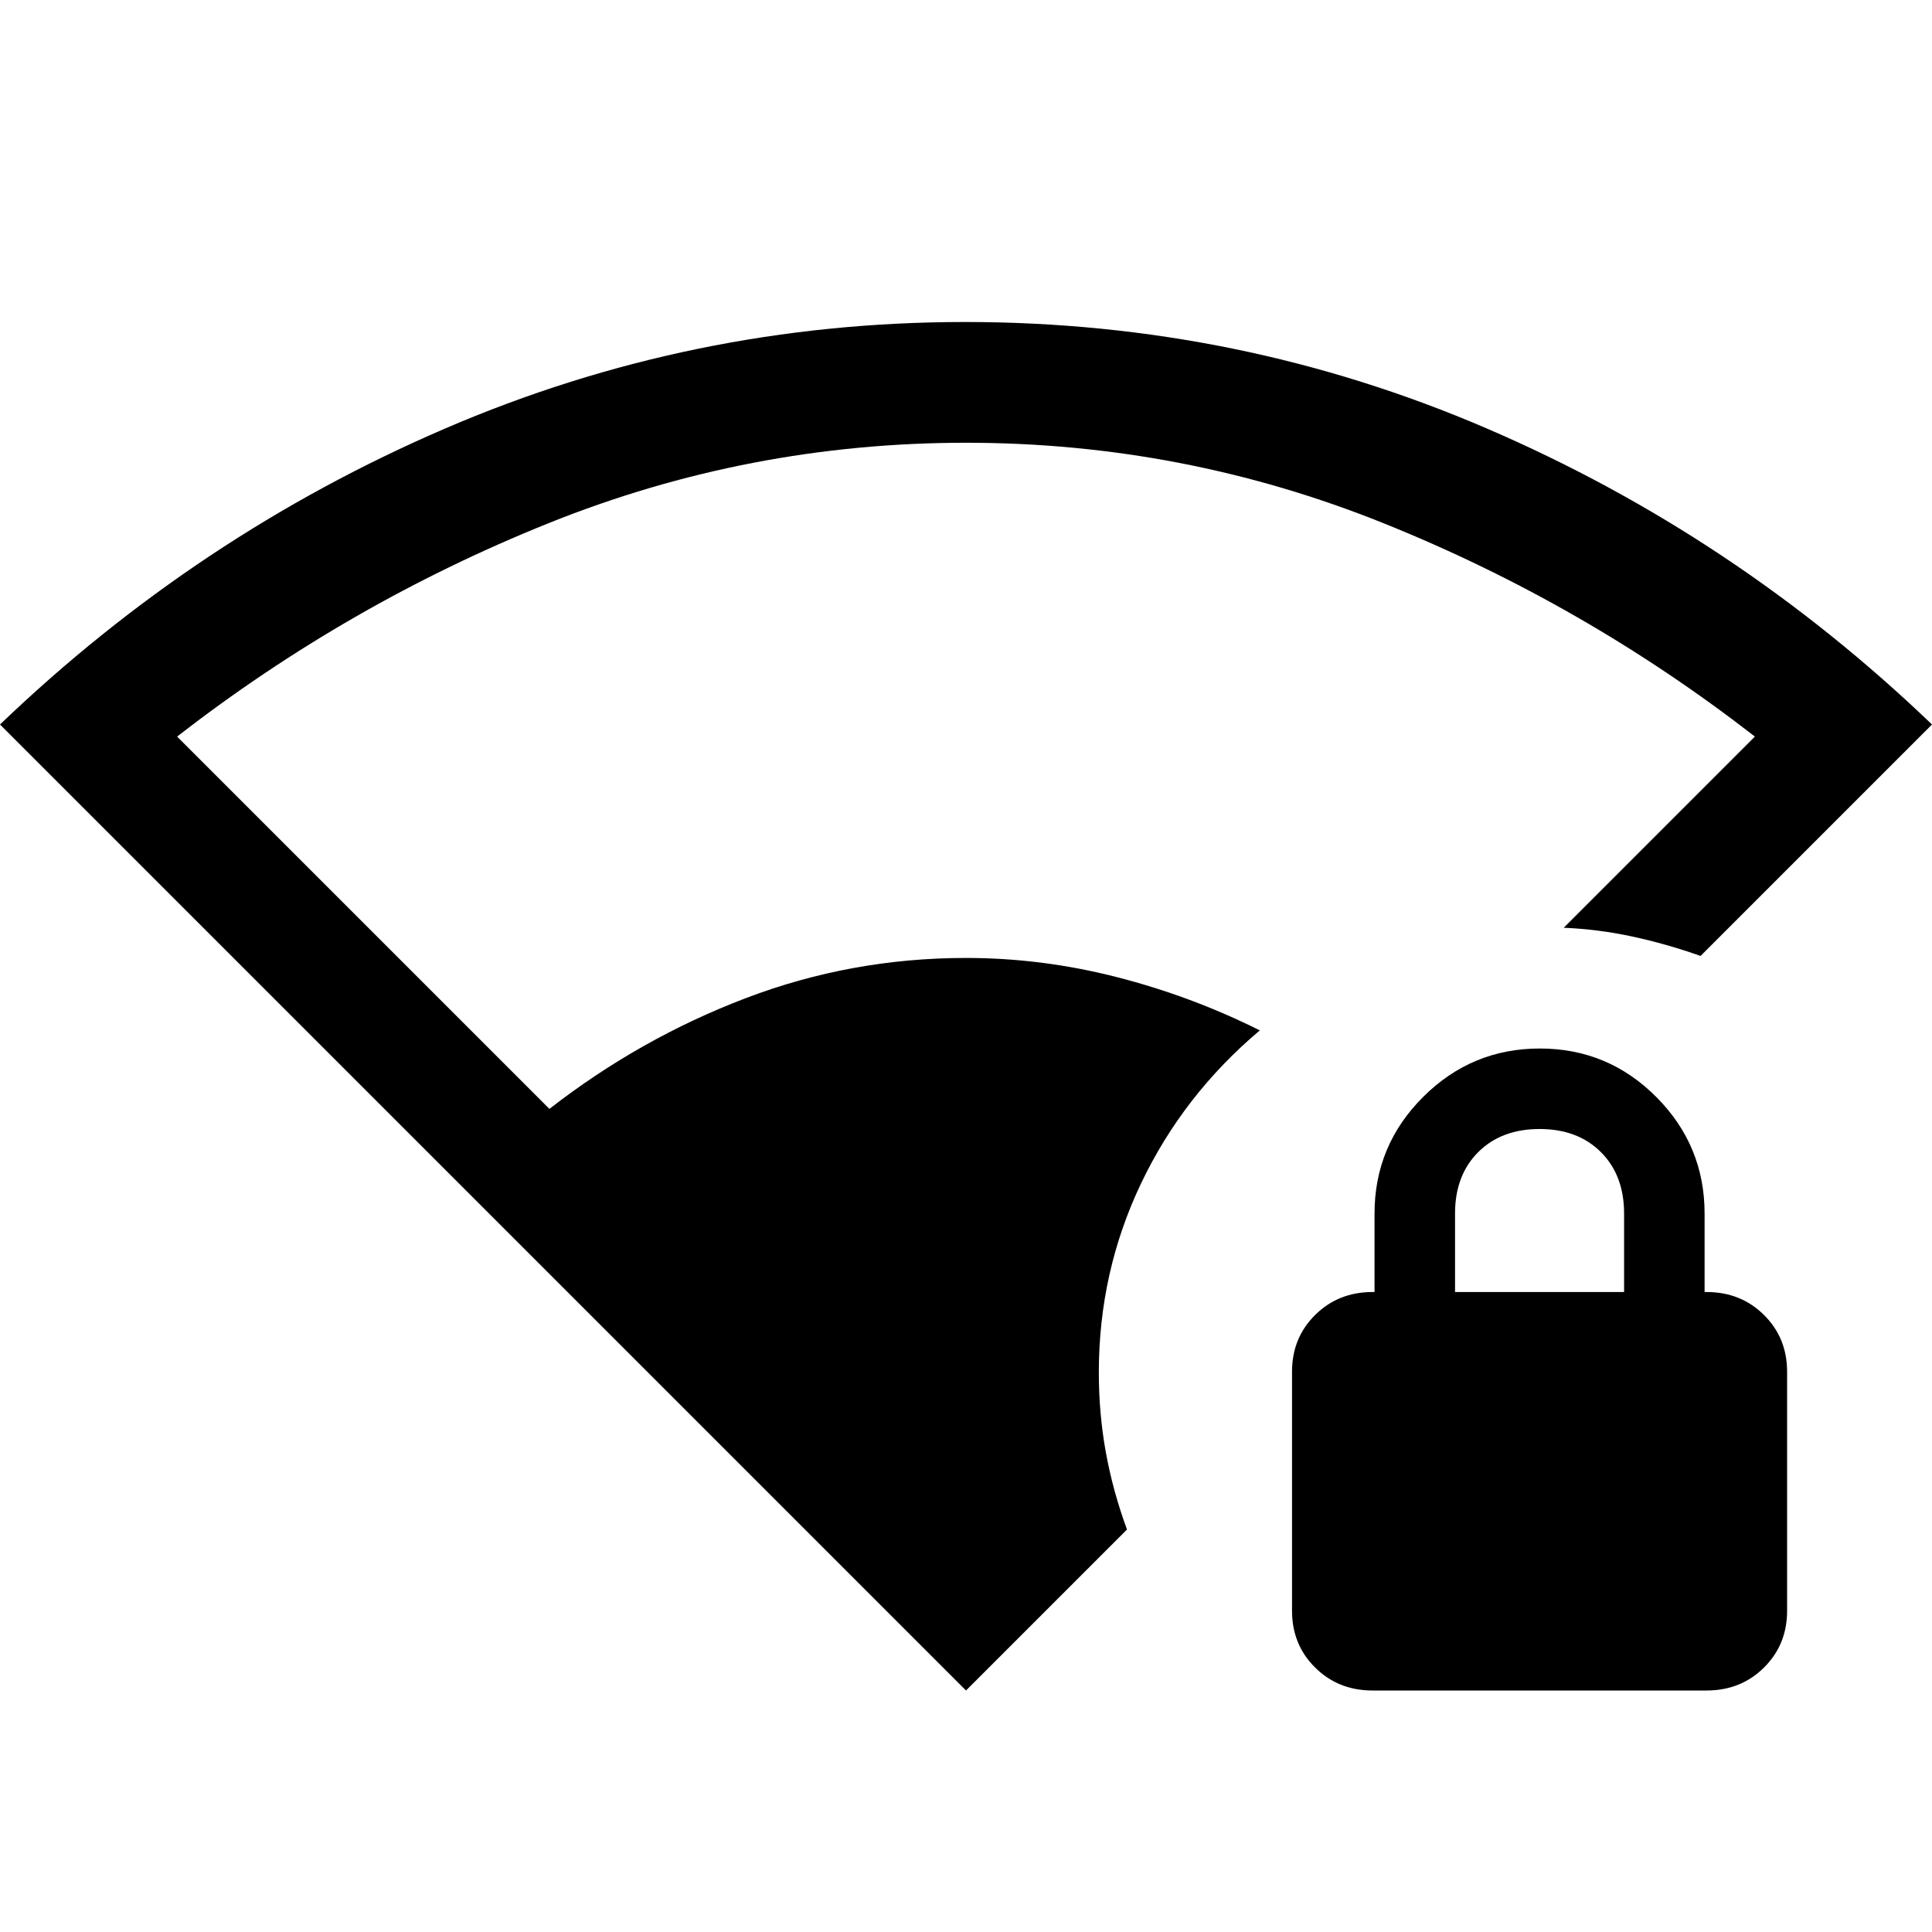
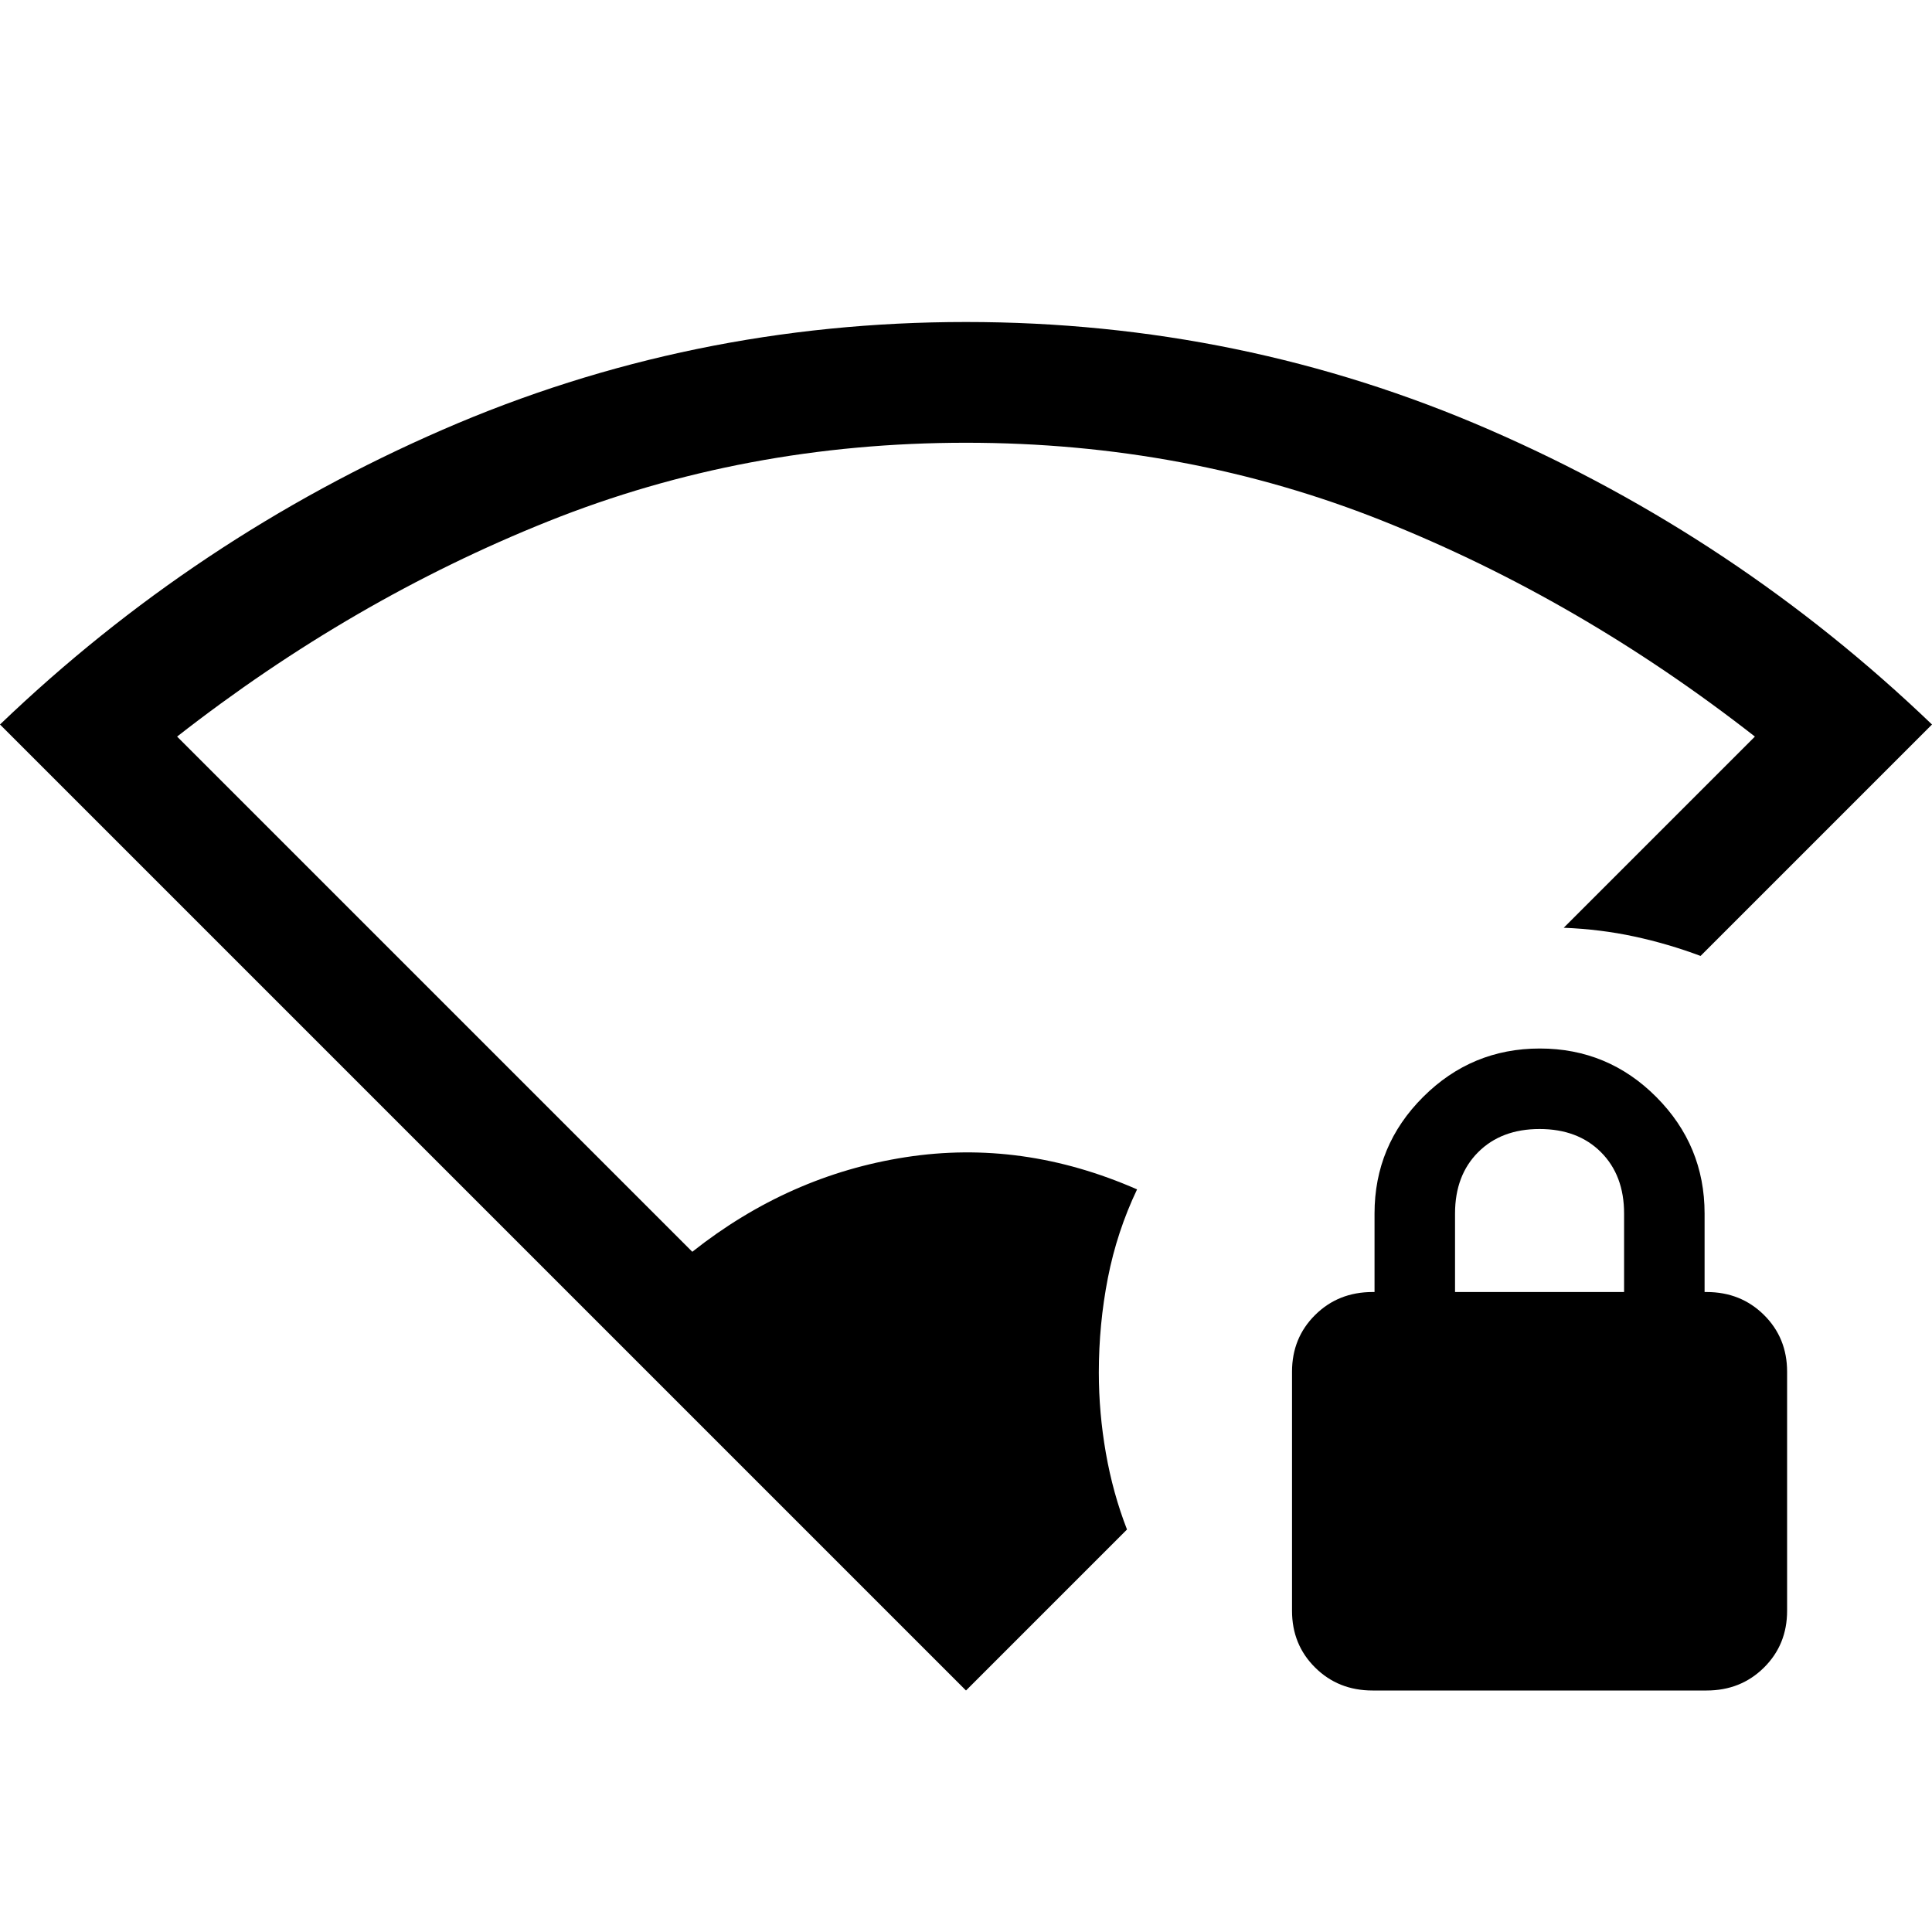
<svg xmlns="http://www.w3.org/2000/svg" height="48" viewBox="0 -960 960 960" width="48">
-   <path d="M480-120 0-600q98-94 221-147t258.502-53Q616-800 739-747t221 147L845-485q-17-6-33.88-9.636Q794.239-498.273 777-499l95-95q-85-66-184.5-106T480-740q-108 0-207.5 40T88-594l185 185q45-35 97.5-55T480-484q37.739 0 74.87 9.5Q592-465 626-448q-38 32-59 76t-21 94q0 20.453 3.5 39.727Q553-219 560-200l-80 80Zm202 0q-17 0-28.5-11.385T642-159.6v-118.8q0-16.83 11.5-28.215Q665-318 682-318h1v-39q0-33.825 24.124-57.913 24.124-24.087 58-24.087Q799-439 823-414.913q24 24.088 24 57.913v39h1q17 0 28.5 11.385T888-278.4v118.8q0 16.83-11.5 28.215Q865-120 848-120H682Zm41-198h84v-39q0-19-11.5-30.5T765-399q-19 0-30.5 11.5T723-357v39Z" />
+   <path d="M480-120 0-600q97-93 220-146.5T480-800q137 0 260 53.5T960-600L845-485q-16-6-32.845-9.636Q795.31-498.273 777-499l95-95q-87-68-184.5-107T480-740q-110 0-207.5 39T88-594l256 256q48-38 106-47t115 16q-10 21-14.5 44t-4.5 47q0 20 3.5 40t10.5 38l-80 80Zm202 0q-17 0-28.5-11.385T642-159.6v-118.8q0-16.83 11.5-28.215Q665-318 682-318h1v-39q0-33.825 24.124-57.913 24.124-24.087 58-24.087Q799-439 823-414.913q24 24.088 24 57.913v39h1q17 0 28.5 11.385T888-278.4v118.8q0 16.83-11.5 28.215Q865-120 848-120H682Zm41-198h84v-39q0-19-11.5-30.5T765-399q-19 0-30.5 11.5T723-357v39Z" />
</svg>
